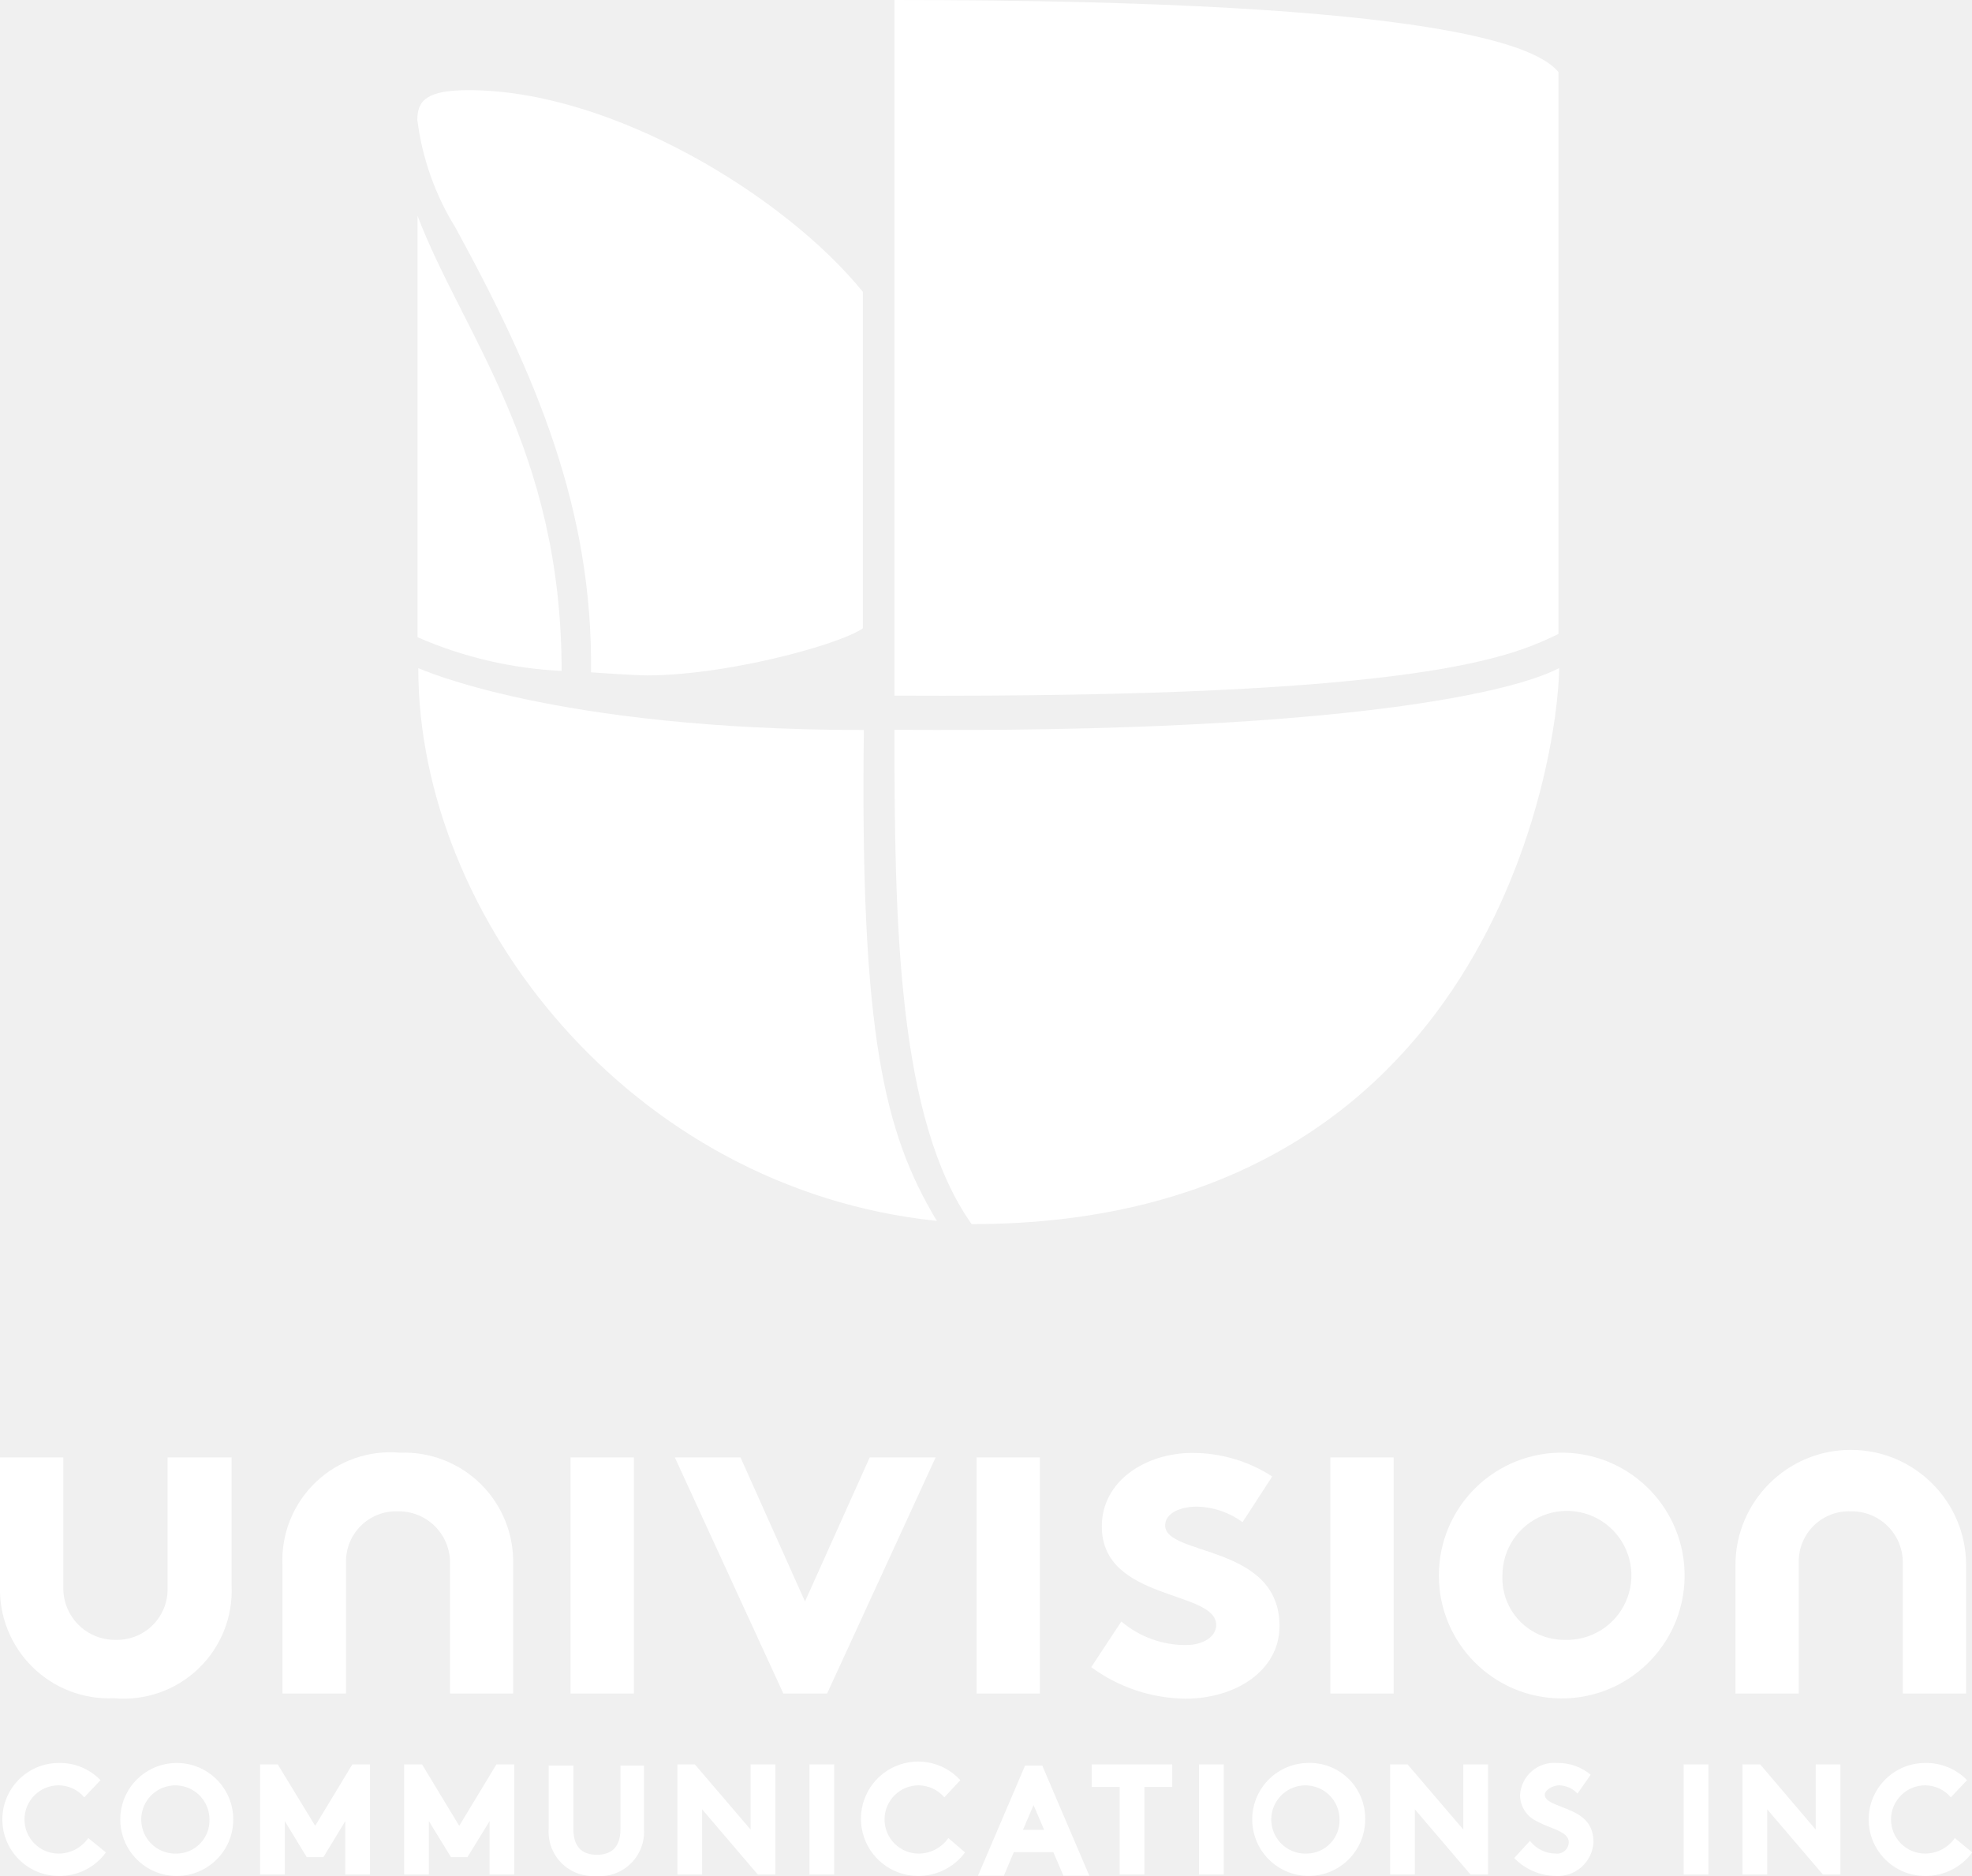
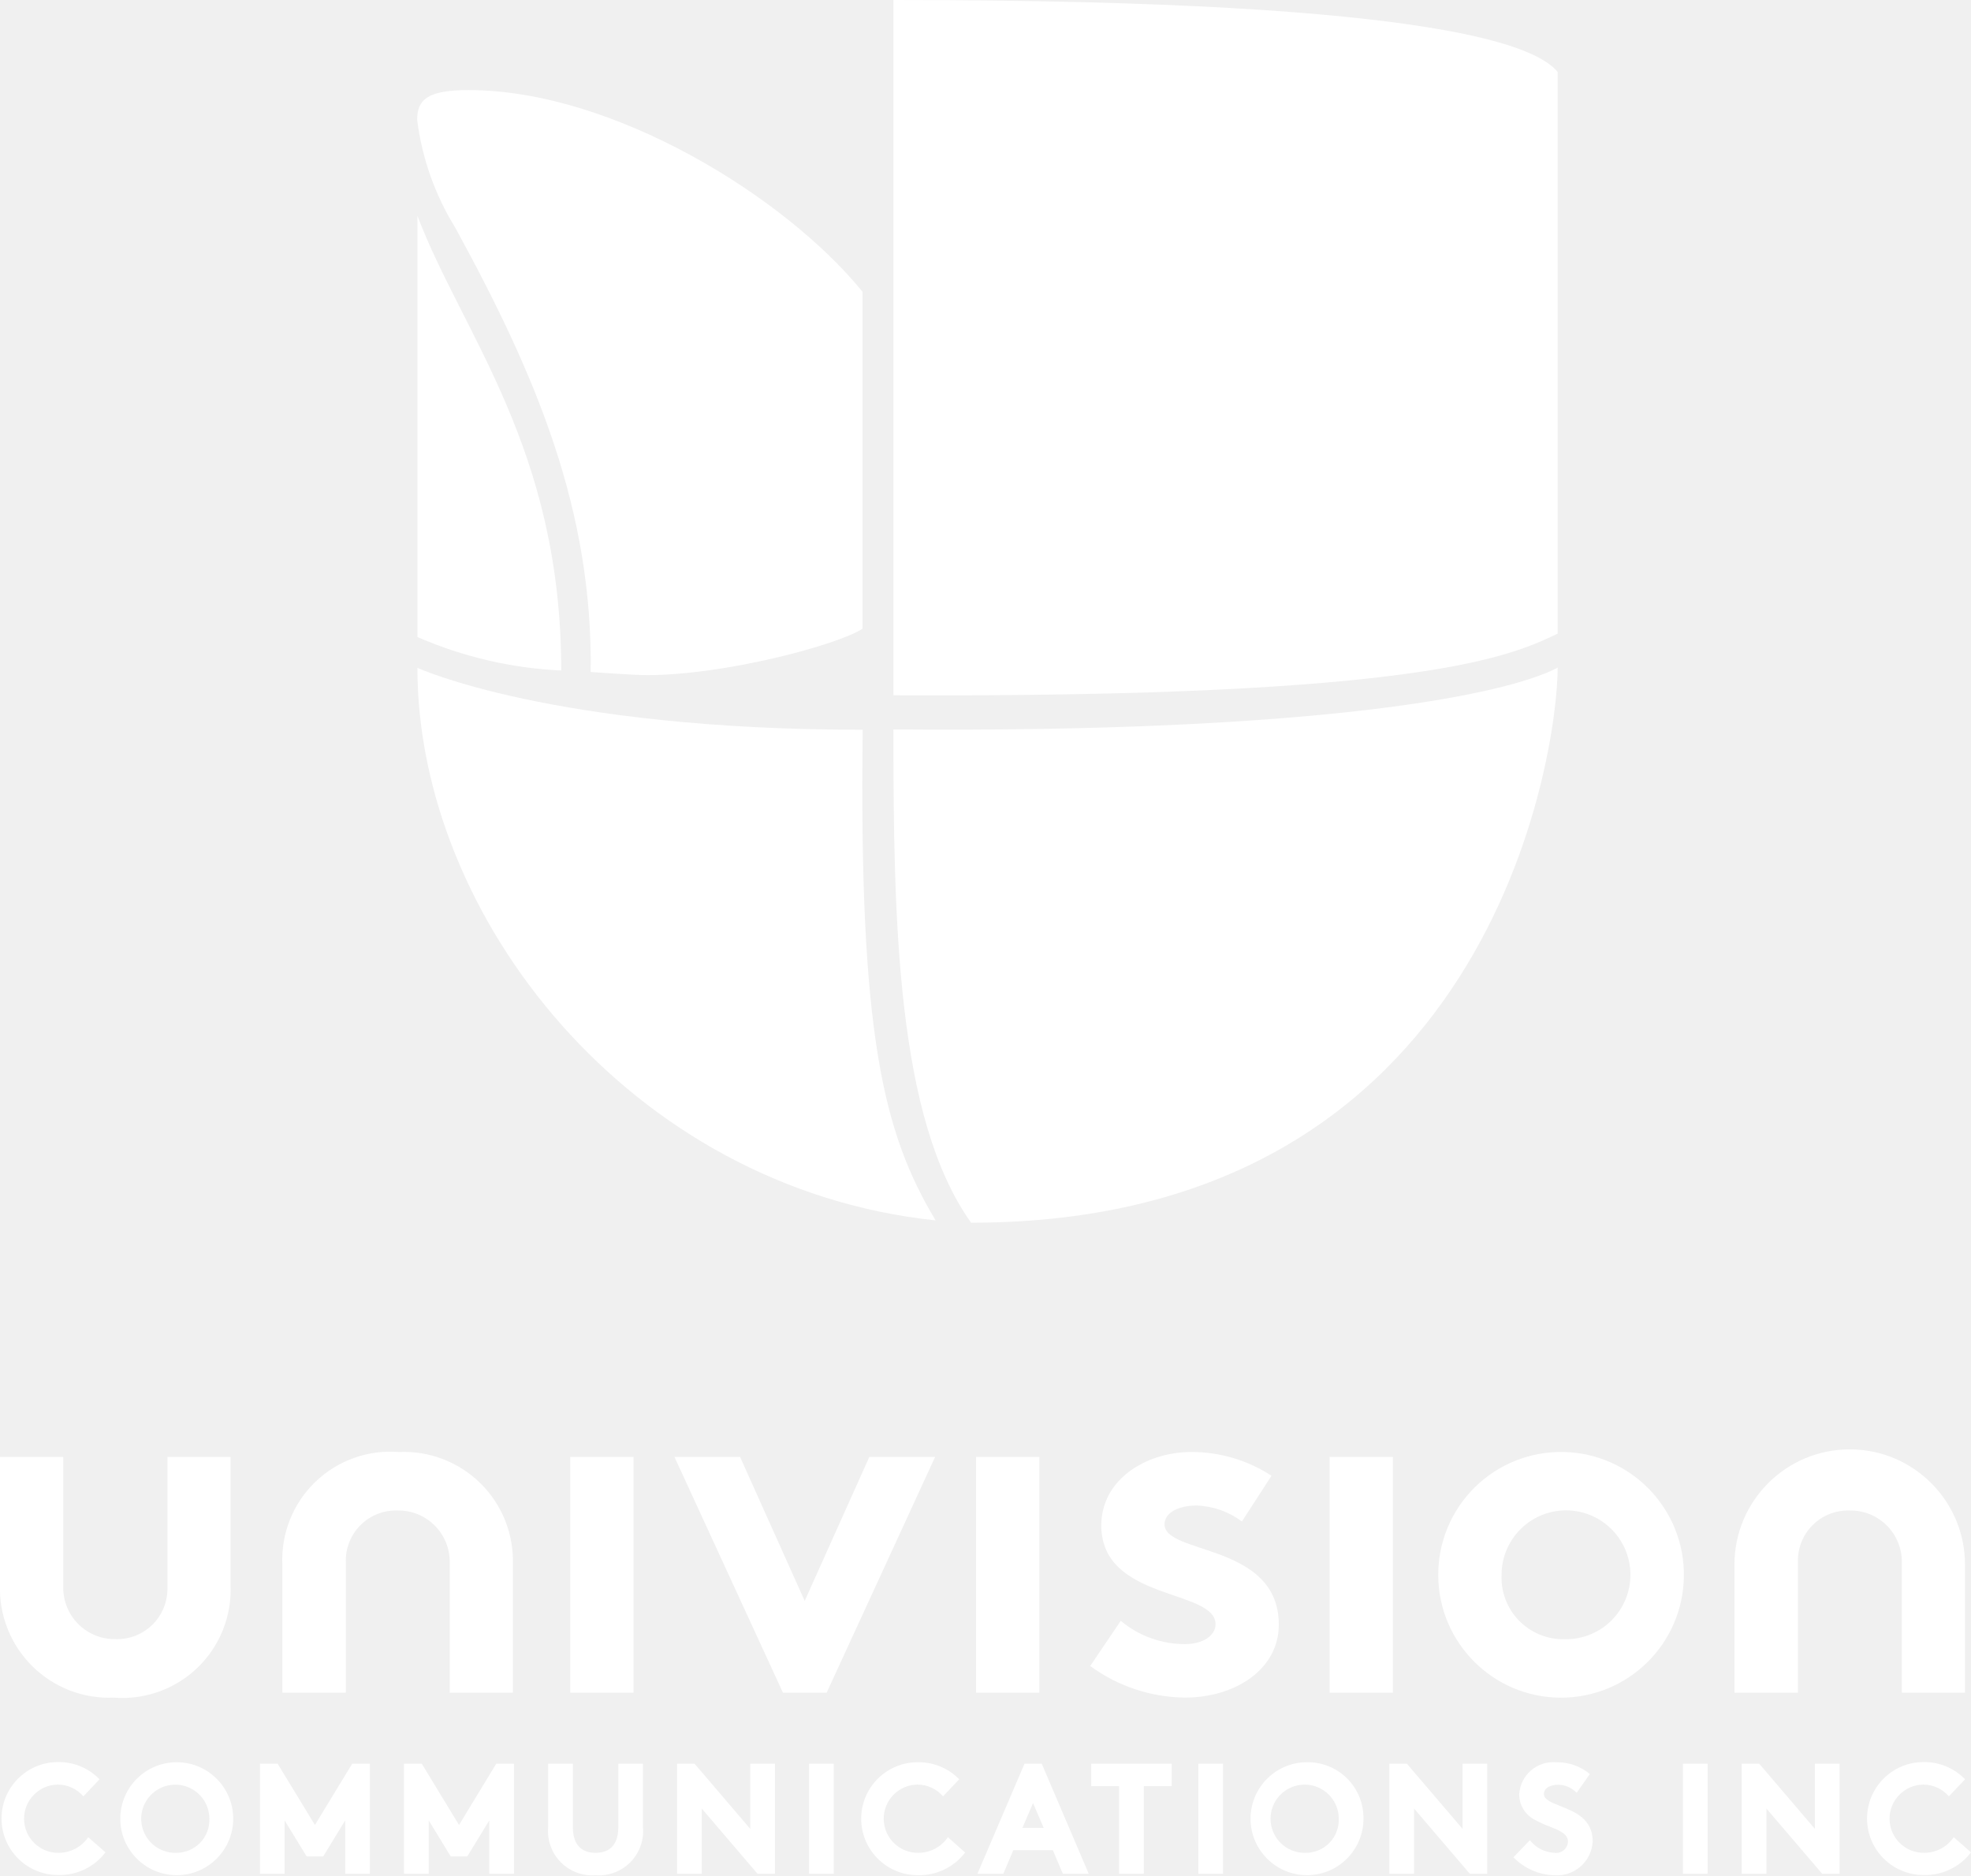
- <svg xmlns="http://www.w3.org/2000/svg" viewBox="0 0 83.78 79.69">
+ <svg xmlns="http://www.w3.org/2000/svg" width="83.78" height="79.693" viewBox="0 0 83.78 79.693">
  <defs>
    <style>.cls-1{fill:#fff;}</style>
  </defs>
  <g id="Layer_2" data-name="Layer 2">
    <g id="NOSOTROS">
      <g id="CLIENTES">
        <g id="LOGOS_CLIENTES" data-name="LOGOS CLIENTES">
          <g id="UNIVISION">
-             <polygon class="cls-1" points="26.93 71.94 24.24 71.94 24.24 63.31 24.24 61.91 26.93 61.91 26.93 71.94" />
-             <polygon class="cls-1" points="44.18 71.94 41.49 71.94 41.49 63.31 41.49 61.91 44.18 61.91 44.18 71.94" />
-             <polygon class="cls-1" points="59.21 71.94 56.52 71.94 56.52 63.31 56.52 61.91 59.21 61.91 59.21 71.94" />
-             <path class="cls-1" d="M14.7,71.94V66.39a2.13,2.13,0,0,1,2.2-2.19,2.18,2.18,0,0,1,2.22,2.19v5.55H21.8V66.49A4.63,4.63,0,0,0,17,61.71a4.59,4.59,0,0,0-5,4.78v5.45Z" />
-             <path class="cls-1" d="M76.42,71.94V66.39a2.13,2.13,0,0,1,2.21-2.19,2.17,2.17,0,0,1,2.21,2.19v5.55h2.69V66.49a4.9,4.9,0,0,0-9.8,0v5.45Z" />
-             <polygon class="cls-1" points="34.2 68.03 36.95 61.91 39.75 61.91 35.14 71.94 33.28 71.94 28.67 61.91 31.46 61.91 34.2 68.03" />
-             <path class="cls-1" d="M47.64,68.88a4.22,4.22,0,0,0,2.75,1c.72,0,1.28-.35,1.28-.85,0-1.5-4.86-1-4.86-4.19,0-1.93,1.86-3.12,3.85-3.12a6.22,6.22,0,0,1,3.39,1l-1.26,1.94A3.41,3.41,0,0,0,50.86,64c-.74,0-1.36.29-1.36.8,0,1.31,4.86.79,4.86,4.27,0,1.91-1.88,3.09-4,3.09a6.91,6.91,0,0,1-4-1.34Z" />
-             <path class="cls-1" d="M66.47,61.71a5.22,5.22,0,1,1-5.34,5.23,5.21,5.21,0,0,1,5.34-5.23m0,7.95a2.74,2.74,0,1,0-2.64-2.72,2.62,2.62,0,0,0,2.64,2.72" />
-             <path class="cls-1" d="M7.12,61.91v5.55a2.15,2.15,0,0,1-2.22,2.2,2.19,2.19,0,0,1-2.21-2.2V61.91H0v5.45a4.63,4.63,0,0,0,4.84,4.78,4.59,4.59,0,0,0,5-4.78V61.91Z" />
-             <path class="cls-1" d="M83.05,78.08a1.55,1.55,0,0,1-1.26.66,1.45,1.45,0,0,1,0-2.9,1.43,1.43,0,0,1,1.09.51l.69-.73a2.42,2.42,0,0,0-1.78-.73,2.4,2.4,0,1,0,0,4.8,2.45,2.45,0,0,0,2-1Z" />
-             <polygon class="cls-1" points="71.53 79.63 72.58 79.63 72.58 74.95 71.53 74.95 71.53 75.65 71.53 79.63" />
-             <polygon class="cls-1" points="77.14 77.72 74.78 74.95 74.03 74.95 74.03 79.63 75.08 79.63 75.08 76.86 77.42 79.6 77.45 79.63 78.19 79.63 78.19 74.95 77.14 74.95 77.14 77.72" />
-             <path class="cls-1" d="M3.75,78.08a1.54,1.54,0,0,1-1.26.66,1.45,1.45,0,0,1,0-2.9,1.43,1.43,0,0,1,1.09.51l.69-.73a2.39,2.39,0,0,0-1.77-.73,2.4,2.4,0,1,0,0,4.8,2.43,2.43,0,0,0,2-1Z" />
-             <path class="cls-1" d="M40.29,78.08a1.54,1.54,0,0,1-1.26.66,1.45,1.45,0,0,1,0-2.9,1.46,1.46,0,0,1,1.09.51l.68-.73A2.43,2.43,0,1,0,39,79.69a2.47,2.47,0,0,0,2-1Z" />
-             <path class="cls-1" d="M7.51,74.89a2.4,2.4,0,1,0,0,4.8,2.4,2.4,0,1,0,0-4.8Zm0,3.85A1.45,1.45,0,1,1,8.9,77.29,1.41,1.41,0,0,1,7.51,78.74Z" />
-             <polygon class="cls-1" points="13.39 77.56 11.8 74.95 11.05 74.95 11.05 79.63 12.1 79.63 12.1 77.36 13.03 78.89 13.74 78.89 14.67 77.36 14.67 79.63 15.72 79.63 15.72 74.95 14.97 74.95 13.39 77.56" />
-             <polygon class="cls-1" points="19.51 77.56 17.93 74.95 17.17 74.95 17.17 79.63 18.22 79.63 18.22 77.36 19.16 78.89 19.86 78.89 20.8 77.36 20.8 79.63 21.85 79.63 21.85 74.95 21.09 74.95 19.51 77.56" />
-             <polygon class="cls-1" points="31.89 77.72 29.52 74.95 28.78 74.95 28.78 79.63 29.83 79.63 29.83 76.86 32.17 79.6 32.2 79.63 32.94 79.63 32.94 74.95 31.89 74.95 31.89 77.72" />
-             <polygon class="cls-1" points="34.39 79.63 35.44 79.63 35.44 74.95 34.39 74.95 34.39 75.65 34.39 79.63" />
-             <polygon class="cls-1" points="50.94 79.63 51.99 79.63 51.99 74.95 50.94 74.95 50.94 75.65 50.94 79.63" />
-             <path class="cls-1" d="M44.28,75h-.73l-2,4.68h1.1l.42-1h1.68l.43,1h1.1Zm-.82,2.73.45-1.05.45,1.05Z" />
-             <polygon class="cls-1" points="46.38 75.91 47.57 75.91 47.57 79.63 48.62 79.63 48.62 75.91 49.8 75.91 49.8 74.95 46.38 74.95 46.38 75.91" />
-             <path class="cls-1" d="M55.52,74.89A2.4,2.4,0,1,0,58,77.29,2.36,2.36,0,0,0,55.52,74.89Zm0,3.85a1.45,1.45,0,1,1,1.39-1.45A1.41,1.41,0,0,1,55.52,78.74Z" />
-             <polygon class="cls-1" points="62.17 77.72 59.8 74.95 59.06 74.95 59.06 79.63 60.11 79.63 60.11 76.86 62.45 79.6 62.48 79.63 63.22 79.63 63.22 74.95 62.17 74.95 62.17 77.72" />
-             <path class="cls-1" d="M64.33,78.93a2.51,2.51,0,0,0,1.76.76,1.52,1.52,0,0,0,1.61-1.44c0-1-.76-1.26-1.37-1.5-.44-.17-.7-.29-.7-.51s.37-.4.6-.4a1.1,1.1,0,0,1,.79.35l.56-.8a2.17,2.17,0,0,0-1.43-.5,1.45,1.45,0,0,0-1.57,1.35,1.22,1.22,0,0,0,.68,1.11,4.59,4.59,0,0,0,.6.27c.42.17.79.31.79.65a.5.5,0,0,1-.56.47A1.4,1.4,0,0,1,65,78.2Z" />
-             <path class="cls-1" d="M25.31,79.69a1.88,1.88,0,0,1-2-2V75h1.05v2.7c0,.88.5,1.09,1,1.09s1-.21,1-1.09V75h1v2.7A1.88,1.88,0,0,1,25.31,79.69Z" />
+             <polygon class="cls-1" points="26.928 71.935 24.239 71.935 24.239 63.306 24.239 61.914 26.928 61.914 26.928 71.935" />
+             <polygon class="cls-1" points="44.178 71.935 41.489 71.935 41.489 63.306 41.489 61.914 44.178 61.914 44.178 71.935" />
+             <polygon class="cls-1" points="59.206 71.935 56.517 71.935 56.517 63.306 56.517 61.914 59.206 61.914 59.206 71.935" />
+             <path class="cls-1" d="M14.7,71.935V66.392a2.13,2.13,0,0,1,2.2-2.2,2.18,2.18,0,0,1,2.216,2.2v5.543H21.8V66.494a4.635,4.635,0,0,0-4.842-4.788,4.593,4.593,0,0,0-4.956,4.788v5.441Z" />
+             <path class="cls-1" d="M76.424,71.935V66.392a2.131,2.131,0,0,1,2.2-2.2,2.18,2.18,0,0,1,2.216,2.2v5.543h2.685V66.494a4.9,4.9,0,0,0-9.8,0v5.441Z" />
+             <polygon class="cls-1" points="34.205 68.033 36.953 61.914 39.749 61.914 35.138 71.935 33.28 71.935 28.668 61.914 31.457 61.914 34.205 68.033" />
+             <path class="cls-1" d="M47.639,68.88a4.227,4.227,0,0,0,2.747.99c.725,0,1.282-.351,1.282-.845,0-1.507-4.856-.97-4.856-4.2,0-1.922,1.861-3.12,3.843-3.12a6.224,6.224,0,0,1,3.392,1.011l-1.258,1.944a3.386,3.386,0,0,0-1.925-.679c-.741,0-1.364.286-1.364.8,0,1.3,4.857.786,4.857,4.262,0,1.919-1.878,3.1-3.987,3.1A6.923,6.923,0,0,1,46.341,70.8Z" />
+             <path class="cls-1" d="M66.475,61.706a5.221,5.221,0,1,1-5.341,5.231,5.216,5.216,0,0,1,5.341-5.231m0,7.956a2.739,2.739,0,1,0-2.649-2.725,2.617,2.617,0,0,0,2.649,2.725" />
+             <path class="cls-1" d="M7.117,61.914v5.545a2.141,2.141,0,0,1-2.216,2.2,2.185,2.185,0,0,1-2.213-2.2V61.914H0v5.442a4.637,4.637,0,0,0,4.842,4.789A4.6,4.6,0,0,0,9.8,67.356V61.914Z" />
+             <path class="cls-1" d="M83.046,78.076a1.516,1.516,0,0,1-1.259.664,1.448,1.448,0,0,1-.037-2.9,1.438,1.438,0,0,1,1.09.5l.687-.725a2.4,2.4,0,0,0-1.773-.732,2.4,2.4,0,1,0,.015,4.8,2.451,2.451,0,0,0,2.011-.963Z" />
+             <polygon class="cls-1" points="71.535 79.628 72.585 79.628 72.585 74.953 71.535 74.953 71.535 75.651 71.535 79.628" />
+             <polygon class="cls-1" points="77.144 77.722 74.778 74.953 74.035 74.953 74.035 79.628 75.084 79.628 75.084 76.859 77.424 79.596 77.451 79.628 78.195 79.628 78.195 74.953 77.144 74.953 77.144 77.722" />
+             <path class="cls-1" d="M3.75,78.076a1.516,1.516,0,0,1-1.258.664,1.448,1.448,0,0,1-.038-2.9,1.442,1.442,0,0,1,1.091.5l.686-.725a2.4,2.4,0,0,0-1.773-.732,2.4,2.4,0,1,0,.015,4.8,2.45,2.45,0,0,0,2.011-.963Z" />
+             <path class="cls-1" d="M40.291,78.076a1.517,1.517,0,0,1-1.258.664,1.448,1.448,0,0,1-.038-2.9,1.436,1.436,0,0,1,1.09.5l.687-.725A2.406,2.406,0,0,0,39,74.89a2.4,2.4,0,1,0,.013,4.8,2.452,2.452,0,0,0,2.012-.963Z" />
+             <path class="cls-1" d="M7.513,74.89a2.4,2.4,0,1,0,0,4.8,2.4,2.4,0,1,0,0-4.8Zm0,3.85A1.449,1.449,0,1,1,8.9,77.292,1.4,1.4,0,0,1,7.513,78.74Z" />
+             <polygon class="cls-1" points="13.386 77.557 11.801 74.953 11.049 74.953 11.049 79.628 12.098 79.628 12.098 77.362 13.033 78.891 13.74 78.891 14.673 77.362 14.673 79.628 15.722 79.628 15.722 74.953 14.971 74.953 13.386 77.557" />
+             <polygon class="cls-1" points="19.511 77.557 17.928 74.953 17.172 74.953 17.172 79.628 18.223 79.628 18.223 77.362 19.157 78.891 19.863 78.891 20.798 77.362 20.798 79.628 21.847 79.628 21.847 74.953 21.094 74.953 19.511 77.557" />
+             <polygon class="cls-1" points="31.891 77.722 29.524 74.953 28.78 74.953 28.78 79.628 29.829 79.628 29.829 76.859 32.17 79.596 32.197 79.628 32.94 79.628 32.94 74.953 31.891 74.953 31.891 77.722" />
+             <polygon class="cls-1" points="34.39 79.628 35.439 79.628 35.439 74.953 34.39 74.953 34.39 75.651 34.39 79.628" />
+             <polygon class="cls-1" points="50.938 79.628 51.987 79.628 51.987 74.953 50.938 74.953 50.938 75.651 50.938 79.628" />
+             <path class="cls-1" d="M44.281,74.953h-.733l-2,4.675h1.1l.424-1h1.68l.425,1h1.1Zm-.823,2.728.453-1.053.453,1.053Z" />
+             <polygon class="cls-1" points="46.383 75.907 47.569 75.907 47.569 79.628 48.62 79.628 48.62 75.907 49.804 75.907 49.804 74.953 46.383 74.953 46.383 75.907" />
+             <path class="cls-1" d="M55.524,74.89a2.4,2.4,0,1,0,2.432,2.4A2.366,2.366,0,0,0,55.524,74.89Zm0,3.85a1.45,1.45,0,1,1,1.382-1.448A1.4,1.4,0,0,1,55.524,78.74Z" />
+             <polygon class="cls-1" points="62.168 77.722 59.801 74.953 59.058 74.953 59.058 79.628 60.107 79.628 60.107 76.859 62.447 79.596 62.476 79.628 63.218 79.628 63.218 74.953 62.168 74.953 62.168 77.722" />
+             <path class="cls-1" d="M64.331,78.93a2.508,2.508,0,0,0,1.755.763A1.516,1.516,0,0,0,67.7,78.255c0-.959-.761-1.26-1.373-1.5-.434-.174-.7-.29-.7-.514,0-.31.379-.394.6-.394a1.09,1.09,0,0,1,.791.344l.56-.8a2.171,2.171,0,0,0-1.429-.5,1.453,1.453,0,0,0-1.573,1.355,1.214,1.214,0,0,0,.681,1.1,4.169,4.169,0,0,0,.607.274c.42.168.784.311.784.646a.5.5,0,0,1-.562.474,1.4,1.4,0,0,1-1.057-.537Z" />
+             <path class="cls-1" d="M25.313,79.693A1.882,1.882,0,0,1,23.3,77.645V74.953h1.051v2.692c0,.888.5,1.095.965,1.095s.966-.207.966-1.095V74.953H27.33v2.692A1.882,1.882,0,0,1,25.313,79.693Z" />
            <g id="layer1">
              <g id="g23394">
-                 <path id="path23309" class="cls-1" d="M39.77,51.86c-13-1.37-22-12.88-22-23.48,0,0,5.73,2.63,18.93,2.63-.16,12.89.86,17.12,3.1,20.85Z" />
-                 <path id="path23311" class="cls-1" d="M17.74,27.07V9.17c1.9,5,6.12,9.87,6.12,19.33a17.36,17.36,0,0,1-6.12-1.43Z" />
-                 <path id="path23313" class="cls-1" d="M27.5,28.69c3.33,0,8.11-1.28,9.16-2V12.4C33.37,8.34,26,3.83,19.92,3.83c-1.75,0-2.19.41-2.19,1.26a11.41,11.41,0,0,0,1.62,4.58c3.45,6.3,5.84,12,5.76,18.89C25.11,28.56,26.93,28.69,27.5,28.69Z" />
-                 <path id="path23333" class="cls-1" d="M38,29.55V0C61.69,0,65.39,2.07,66.21,3.06V26.93C64.26,27.86,60.6,29.66,38,29.55Z" />
-                 <path id="path23335" class="cls-1" d="M38,31c18,.15,26-1.45,28.24-2.62C66.21,32,63.37,52,41.28,52,38.12,47.54,38,39.14,38,31Z" />
+                 <path id="path23309" class="cls-1" d="M39.771,51.864c-12.965-1.37-22.028-12.88-22.028-23.482,0,0,5.722,2.631,18.927,2.631-.158,12.89.858,17.119,3.1,20.851Z" />
+                 <path id="path23311" class="cls-1" d="M17.743,27.072V9.17c1.9,5.011,6.113,9.867,6.113,19.325a17.312,17.312,0,0,1-6.113-1.423Z" />
+                 <path id="path23313" class="cls-1" d="M27.5,28.691c3.327,0,8.105-1.285,9.163-1.972V12.4c-3.3-4.057-10.623-8.572-16.747-8.572-1.753,0-2.184.41-2.184,1.267A11.427,11.427,0,0,0,19.348,9.67c3.453,6.305,5.847,12,5.76,18.888C25.108,28.558,26.933,28.691,27.5,28.691Z" />
+                 <path id="path23333" class="cls-1" d="M37.975,29.547V0C61.691,0,65.386,2.072,66.211,3.057v23.87C64.259,27.855,60.6,29.655,37.975,29.547Z" />
+                 <path id="path23335" class="cls-1" d="M37.975,31c18.032.145,26-1.454,28.236-2.626,0,3.637-2.844,23.588-24.933,23.588C38.117,47.537,37.975,39.141,37.975,31Z" />
              </g>
            </g>
          </g>
        </g>
      </g>
    </g>
  </g>
</svg>
